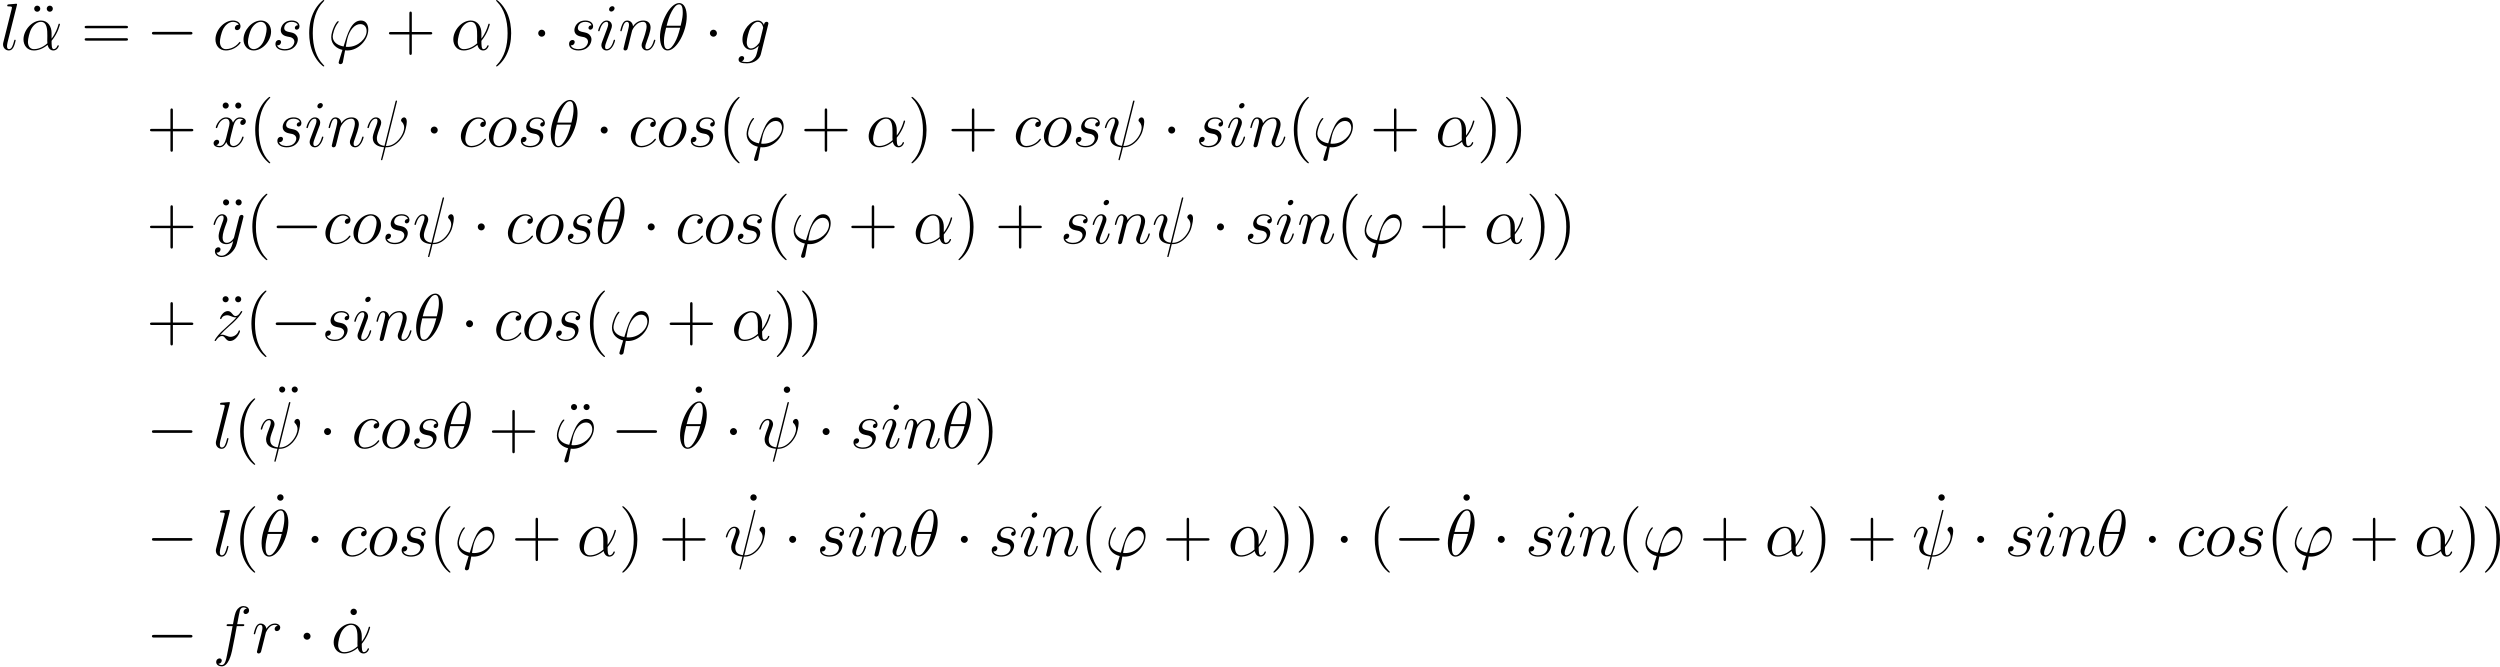
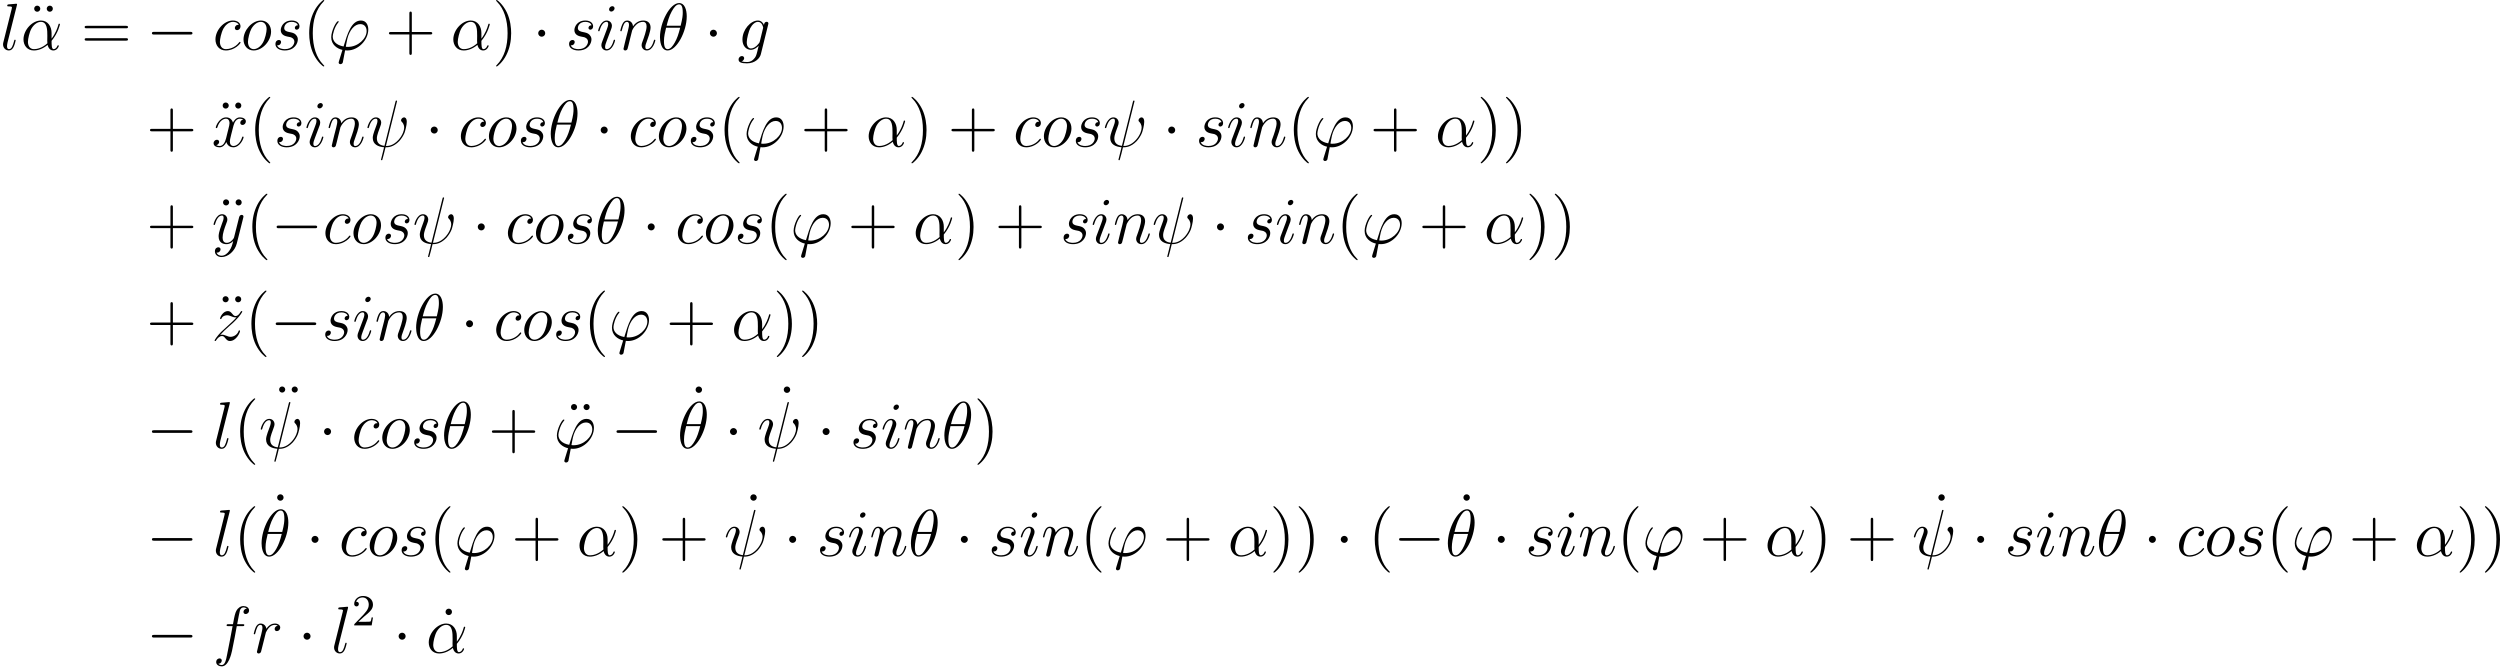
<svg xmlns="http://www.w3.org/2000/svg" xmlns:xlink="http://www.w3.org/1999/xlink" version="1.1" width="508.557pt" height="135.555pt" viewBox="-.239 -.302 508.557 135.555">
  <defs>
    <path id="g0-0" d="M7.878-2.75C8.082-2.75 8.297-2.75 8.297-2.989S8.082-3.228 7.878-3.228H1.411C1.207-3.228 .992-3.228 .992-2.989S1.207-2.75 1.411-2.75H7.878Z" />
    <path id="g0-1" d="M2.295-2.989C2.295-3.335 2.008-3.622 1.662-3.622S1.028-3.335 1.028-2.989S1.315-2.355 1.662-2.355S2.295-2.642 2.295-2.989Z" />
-     <path id="g2-40" d="M3.885 2.905C3.885 2.869 3.885 2.845 3.682 2.642C2.487 1.435 1.817-.538 1.817-2.977C1.817-5.296 2.379-7.293 3.766-8.703C3.885-8.811 3.885-8.835 3.885-8.871C3.885-8.942 3.826-8.966 3.778-8.966C3.622-8.966 2.642-8.106 2.056-6.934C1.447-5.727 1.172-4.447 1.172-2.977C1.172-1.913 1.339-.49 1.961 .789C2.666 2.224 3.646 3.001 3.778 3.001C3.826 3.001 3.885 2.977 3.885 2.905Z" />
-     <path id="g2-41" d="M3.371-2.977C3.371-3.885 3.252-5.368 2.582-6.755C1.877-8.189 .897-8.966 .765-8.966C.717-8.966 .658-8.942 .658-8.871C.658-8.835 .658-8.811 .861-8.608C2.056-7.4 2.726-5.428 2.726-2.989C2.726-.669 2.164 1.327 .777 2.738C.658 2.845 .658 2.869 .658 2.905C.658 2.977 .717 3.001 .765 3.001C.921 3.001 1.901 2.14 2.487 .968C3.096-.251 3.371-1.542 3.371-2.977Z" />
-     <path id="g2-43" d="M4.77-2.762H8.07C8.237-2.762 8.452-2.762 8.452-2.977C8.452-3.204 8.249-3.204 8.07-3.204H4.77V-6.504C4.77-6.671 4.77-6.886 4.555-6.886C4.328-6.886 4.328-6.683 4.328-6.504V-3.204H1.028C.861-3.204 .646-3.204 .646-2.989C.646-2.762 .849-2.762 1.028-2.762H4.328V.538C4.328 .705 4.328 .921 4.543 .921C4.77 .921 4.77 .717 4.77 .538V-2.762Z" />
-     <path id="g2-61" d="M8.07-3.873C8.237-3.873 8.452-3.873 8.452-4.089C8.452-4.316 8.249-4.316 8.07-4.316H1.028C.861-4.316 .646-4.316 .646-4.101C.646-3.873 .849-3.873 1.028-3.873H8.07ZM8.07-1.65C8.237-1.65 8.452-1.65 8.452-1.865C8.452-2.092 8.249-2.092 8.07-2.092H1.028C.861-2.092 .646-2.092 .646-1.877C.646-1.65 .849-1.65 1.028-1.65H8.07Z" />
-     <path id="g2-95" d="M2.2-7.364C2.2-7.723 1.913-7.95 1.626-7.95C1.291-7.95 1.04-7.687 1.04-7.364C1.04-7.054 1.303-6.791 1.614-6.791C1.973-6.791 2.2-7.077 2.2-7.364Z" />
-     <path id="g2-127" d="M2.343-7.4C2.343-7.699 2.092-7.95 1.793-7.95C1.506-7.95 1.243-7.735 1.243-7.4S1.506-6.85 1.793-6.85C2.092-6.85 2.343-7.101 2.343-7.4ZM4.603-7.4C4.603-7.735 4.34-7.95 4.053-7.95C3.754-7.95 3.503-7.699 3.503-7.4S3.754-6.85 4.053-6.85C4.34-6.85 4.603-7.066 4.603-7.4Z" />
+     <path id="g2-50" d="M2.248-1.626C2.375-1.745 2.71-2.008 2.837-2.12C3.332-2.574 3.802-3.013 3.802-3.738C3.802-4.686 3.005-5.3 2.008-5.3C1.052-5.3 .422-4.575 .422-3.866C.422-3.475 .733-3.419 .845-3.419C1.012-3.419 1.259-3.539 1.259-3.842C1.259-4.256 .861-4.256 .765-4.256C.996-4.838 1.53-5.037 1.921-5.037C2.662-5.037 3.045-4.407 3.045-3.738C3.045-2.909 2.463-2.303 1.522-1.339L.518-.303C.422-.215 .422-.199 .422 0H3.571L3.802-1.427H3.555C3.531-1.267 3.467-.869 3.371-.717C3.324-.654 2.718-.654 2.59-.654H1.172L2.248-1.626Z" />
+     <path id="g3-40" d="M3.885 2.905C3.885 2.869 3.885 2.845 3.682 2.642C2.487 1.435 1.817-.538 1.817-2.977C1.817-5.296 2.379-7.293 3.766-8.703C3.885-8.811 3.885-8.835 3.885-8.871C3.885-8.942 3.826-8.966 3.778-8.966C3.622-8.966 2.642-8.106 2.056-6.934C1.447-5.727 1.172-4.447 1.172-2.977C1.172-1.913 1.339-.49 1.961 .789C2.666 2.224 3.646 3.001 3.778 3.001C3.826 3.001 3.885 2.977 3.885 2.905Z" />
+     <path id="g3-41" d="M3.371-2.977C3.371-3.885 3.252-5.368 2.582-6.755C1.877-8.189 .897-8.966 .765-8.966C.717-8.966 .658-8.942 .658-8.871C.658-8.835 .658-8.811 .861-8.608C2.056-7.4 2.726-5.428 2.726-2.989C2.726-.669 2.164 1.327 .777 2.738C.658 2.845 .658 2.869 .658 2.905C.658 2.977 .717 3.001 .765 3.001C.921 3.001 1.901 2.14 2.487 .968C3.096-.251 3.371-1.542 3.371-2.977Z" />
+     <path id="g3-43" d="M4.77-2.762H8.07C8.237-2.762 8.452-2.762 8.452-2.977C8.452-3.204 8.249-3.204 8.07-3.204H4.77V-6.504C4.77-6.671 4.77-6.886 4.555-6.886C4.328-6.886 4.328-6.683 4.328-6.504V-3.204H1.028C.861-3.204 .646-3.204 .646-2.989C.646-2.762 .849-2.762 1.028-2.762H4.328V.538C4.328 .705 4.328 .921 4.543 .921C4.77 .921 4.77 .717 4.77 .538V-2.762Z" />
+     <path id="g3-61" d="M8.07-3.873C8.237-3.873 8.452-3.873 8.452-4.089C8.452-4.316 8.249-4.316 8.07-4.316H1.028C.861-4.316 .646-4.316 .646-4.101C.646-3.873 .849-3.873 1.028-3.873H8.07ZM8.07-1.65C8.237-1.65 8.452-1.65 8.452-1.865C8.452-2.092 8.249-2.092 8.07-2.092H1.028C.861-2.092 .646-2.092 .646-1.877C.646-1.65 .849-1.65 1.028-1.65H8.07Z" />
+     <path id="g3-95" d="M2.2-7.364C2.2-7.723 1.913-7.95 1.626-7.95C1.291-7.95 1.04-7.687 1.04-7.364C1.04-7.054 1.303-6.791 1.614-6.791C1.973-6.791 2.2-7.077 2.2-7.364Z" />
+     <path id="g3-127" d="M2.343-7.4C2.343-7.699 2.092-7.95 1.793-7.95C1.506-7.95 1.243-7.735 1.243-7.4S1.506-6.85 1.793-6.85C2.092-6.85 2.343-7.101 2.343-7.4ZM4.603-7.4C4.603-7.735 4.34-7.95 4.053-7.95C3.754-7.95 3.503-7.699 3.503-7.4S3.754-6.85 4.053-6.85C4.34-6.85 4.603-7.066 4.603-7.4Z" />
    <path id="g1-11" d="M5.535-3.025C5.535-4.184 4.878-5.272 3.61-5.272C2.044-5.272 .478-3.563 .478-1.865C.478-.825 1.124 .12 2.343 .12C3.084 .12 3.969-.167 4.818-.885C4.985-.215 5.356 .12 5.87 .12C6.516 .12 6.838-.55 6.838-.705C6.838-.813 6.755-.813 6.719-.813C6.623-.813 6.611-.777 6.575-.681C6.468-.383 6.193-.12 5.906-.12C5.535-.12 5.535-.885 5.535-1.614C6.755-3.072 7.042-4.579 7.042-4.591C7.042-4.698 6.946-4.698 6.91-4.698C6.802-4.698 6.791-4.663 6.743-4.447C6.587-3.921 6.276-2.989 5.535-2.008V-3.025ZM4.782-1.172C3.73-.227 2.786-.12 2.367-.12C1.518-.12 1.279-.873 1.279-1.435C1.279-1.949 1.542-3.168 1.913-3.826C2.403-4.663 3.072-5.033 3.61-5.033C4.77-5.033 4.77-3.515 4.77-2.511C4.77-2.212 4.758-1.901 4.758-1.602C4.758-1.363 4.77-1.303 4.782-1.172Z" />
    <path id="g1-18" d="M5.296-6.013C5.296-7.233 4.914-8.416 3.933-8.416C2.26-8.416 .478-4.914 .478-2.283C.478-1.733 .598 .12 1.853 .12C3.479 .12 5.296-3.3 5.296-6.013ZM1.674-4.328C1.853-5.033 2.104-6.037 2.582-6.886C2.977-7.603 3.395-8.177 3.921-8.177C4.316-8.177 4.579-7.843 4.579-6.695C4.579-6.265 4.543-5.667 4.196-4.328H1.674ZM4.113-3.969C3.814-2.798 3.563-2.044 3.132-1.291C2.786-.681 2.367-.12 1.865-.12C1.494-.12 1.196-.406 1.196-1.59C1.196-2.367 1.387-3.18 1.578-3.969H4.113Z" />
    <path id="g1-32" d="M5.619-8.01C5.619-8.022 5.667-8.177 5.667-8.189C5.667-8.297 5.571-8.297 5.535-8.297C5.428-8.297 5.416-8.237 5.368-8.058L3.395-.143C2.403-.263 2.032-.765 2.032-1.482C2.032-1.745 2.032-2.02 2.594-3.503C2.75-3.933 2.809-4.089 2.809-4.304C2.809-4.842 2.427-5.272 1.865-5.272C.765-5.272 .323-3.539 .323-3.443C.323-3.395 .371-3.335 .454-3.335C.562-3.335 .574-3.383 .622-3.551C.909-4.591 1.387-5.033 1.829-5.033C1.937-5.033 2.14-5.021 2.14-4.639C2.14-4.591 2.14-4.328 1.937-3.802C1.291-2.104 1.291-1.841 1.291-1.566C1.291-.418 2.248 .024 3.324 .108C3.228 .478 3.144 .861 3.049 1.231C2.857 1.949 2.774 2.283 2.774 2.331C2.774 2.439 2.869 2.439 2.905 2.439C2.929 2.439 2.977 2.439 3.001 2.391C3.049 2.343 3.539 .335 3.587 .12C4.029 .12 4.973 .12 6.049-.992C6.444-1.423 6.802-1.973 7.006-2.487C7.125-2.798 7.412-3.862 7.412-4.471C7.412-5.189 7.054-5.272 6.934-5.272C6.647-5.272 6.384-4.985 6.384-4.746C6.384-4.603 6.468-4.519 6.516-4.471C6.623-4.364 6.946-4.041 6.946-3.419C6.946-2.989 6.707-2.104 5.942-1.243C4.937-.12 4.017-.12 3.658-.12L5.619-8.01Z" />
    <path id="g1-39" d="M3.599-.526C3.395-.526 3.216-.526 3.216-.586C3.216-.61 3.419-1.733 3.491-1.997C3.873-3.527 4.782-4.627 5.822-4.627C6.599-4.627 6.958-4.041 6.958-3.383C6.958-2.02 5.428-.526 3.599-.526ZM3.084 .096C3.156 .108 3.276 .12 3.491 .12C5.452 .12 7.257-1.769 7.257-3.658C7.257-4.388 6.934-5.272 5.93-5.272C4.208-5.272 3.479-2.845 2.809-.598C1.435-.861 .861-1.59 .861-2.391C.861-2.714 1.112-3.993 1.805-4.854C1.937-5.009 1.937-5.033 1.937-5.057C1.937-5.153 1.841-5.153 1.817-5.153C1.494-5.153 .586-3.407 .586-2.271C.586-.933 1.638-.203 2.606 .012L1.985 2.032C1.925 2.212 1.925 2.236 1.925 2.283C1.925 2.57 2.212 2.582 2.236 2.582C2.355 2.582 2.57 2.534 2.666 2.295C2.702 2.188 3.037 .335 3.084 .096Z" />
    <path id="g1-99" d="M4.674-4.495C4.447-4.495 4.34-4.495 4.172-4.352C4.101-4.292 3.969-4.113 3.969-3.921C3.969-3.682 4.148-3.539 4.376-3.539C4.663-3.539 4.985-3.778 4.985-4.256C4.985-4.83 4.435-5.272 3.61-5.272C2.044-5.272 .478-3.563 .478-1.865C.478-.825 1.124 .12 2.343 .12C3.969 .12 4.997-1.148 4.997-1.303C4.997-1.375 4.926-1.435 4.878-1.435C4.842-1.435 4.83-1.423 4.722-1.315C3.957-.299 2.821-.12 2.367-.12C1.542-.12 1.279-.837 1.279-1.435C1.279-1.853 1.482-3.013 1.913-3.826C2.224-4.388 2.869-5.033 3.622-5.033C3.778-5.033 4.435-5.009 4.674-4.495Z" />
    <path id="g1-102" d="M5.332-4.806C5.571-4.806 5.667-4.806 5.667-5.033C5.667-5.153 5.571-5.153 5.356-5.153H4.388C4.615-6.384 4.782-7.233 4.878-7.615C4.949-7.902 5.2-8.177 5.511-8.177C5.762-8.177 6.013-8.07 6.133-7.962C5.667-7.914 5.523-7.568 5.523-7.364C5.523-7.125 5.703-6.982 5.93-6.982C6.169-6.982 6.528-7.185 6.528-7.639C6.528-8.141 6.025-8.416 5.499-8.416C4.985-8.416 4.483-8.034 4.244-7.568C4.029-7.149 3.909-6.719 3.634-5.153H2.833C2.606-5.153 2.487-5.153 2.487-4.937C2.487-4.806 2.558-4.806 2.798-4.806H3.563C3.347-3.694 2.857-.992 2.582 .287C2.379 1.327 2.2 2.2 1.602 2.2C1.566 2.2 1.219 2.2 1.004 1.973C1.614 1.925 1.614 1.399 1.614 1.387C1.614 1.148 1.435 1.004 1.207 1.004C.968 1.004 .61 1.207 .61 1.662C.61 2.176 1.136 2.439 1.602 2.439C2.821 2.439 3.324 .251 3.455-.347C3.67-1.267 4.256-4.447 4.316-4.806H5.332Z" />
    <path id="g1-103" d="M4.041-1.518C3.993-1.327 3.969-1.279 3.814-1.1C3.324-.466 2.821-.239 2.451-.239C2.056-.239 1.686-.55 1.686-1.375C1.686-2.008 2.044-3.347 2.307-3.885C2.654-4.555 3.192-5.033 3.694-5.033C4.483-5.033 4.639-4.053 4.639-3.981L4.603-3.814L4.041-1.518ZM4.782-4.483C4.627-4.83 4.292-5.272 3.694-5.272C2.391-5.272 .909-3.634 .909-1.853C.909-.61 1.662 0 2.427 0C3.061 0 3.622-.502 3.838-.741L3.575 .335C3.407 .992 3.335 1.291 2.905 1.71C2.415 2.2 1.961 2.2 1.698 2.2C1.339 2.2 1.04 2.176 .741 2.08C1.124 1.973 1.219 1.638 1.219 1.506C1.219 1.315 1.076 1.124 .813 1.124C.526 1.124 .215 1.363 .215 1.757C.215 2.248 .705 2.439 1.722 2.439C3.264 2.439 4.065 1.447 4.22 .801L5.547-4.555C5.583-4.698 5.583-4.722 5.583-4.746C5.583-4.914 5.452-5.045 5.272-5.045C4.985-5.045 4.818-4.806 4.782-4.483Z" />
    <path id="g1-105" d="M3.383-1.71C3.383-1.769 3.335-1.817 3.264-1.817C3.156-1.817 3.144-1.781 3.084-1.578C2.774-.49 2.283-.12 1.889-.12C1.745-.12 1.578-.155 1.578-.514C1.578-.837 1.722-1.196 1.853-1.554L2.69-3.778C2.726-3.873 2.809-4.089 2.809-4.316C2.809-4.818 2.451-5.272 1.865-5.272C.765-5.272 .323-3.539 .323-3.443C.323-3.395 .371-3.335 .454-3.335C.562-3.335 .574-3.383 .622-3.551C.909-4.555 1.363-5.033 1.829-5.033C1.937-5.033 2.14-5.021 2.14-4.639C2.14-4.328 1.985-3.933 1.889-3.67L1.052-1.447C.98-1.255 .909-1.064 .909-.849C.909-.311 1.279 .12 1.853 .12C2.953 .12 3.383-1.626 3.383-1.71ZM3.288-7.46C3.288-7.639 3.144-7.855 2.881-7.855C2.606-7.855 2.295-7.592 2.295-7.281C2.295-6.982 2.546-6.886 2.69-6.886C3.013-6.886 3.288-7.197 3.288-7.46Z" />
    <path id="g1-108" d="M3.037-7.998C3.049-8.046 3.072-8.118 3.072-8.177C3.072-8.297 2.953-8.297 2.929-8.297C2.917-8.297 2.487-8.261 2.271-8.237C2.068-8.225 1.889-8.201 1.674-8.189C1.387-8.165 1.303-8.153 1.303-7.938C1.303-7.819 1.423-7.819 1.542-7.819C2.152-7.819 2.152-7.711 2.152-7.592C2.152-7.544 2.152-7.52 2.092-7.305L.61-1.375C.574-1.243 .55-1.148 .55-.956C.55-.359 .992 .12 1.602 .12C1.997 .12 2.26-.143 2.451-.514C2.654-.909 2.821-1.662 2.821-1.71C2.821-1.769 2.774-1.817 2.702-1.817C2.594-1.817 2.582-1.757 2.534-1.578C2.319-.753 2.104-.12 1.626-.12C1.267-.12 1.267-.502 1.267-.669C1.267-.717 1.267-.968 1.351-1.303L3.037-7.998Z" />
    <path id="g1-110" d="M2.463-3.503C2.487-3.575 2.786-4.172 3.228-4.555C3.539-4.842 3.945-5.033 4.411-5.033C4.89-5.033 5.057-4.674 5.057-4.196C5.057-3.515 4.567-2.152 4.328-1.506C4.22-1.219 4.16-1.064 4.16-.849C4.16-.311 4.531 .12 5.105 .12C6.217 .12 6.635-1.638 6.635-1.71C6.635-1.769 6.587-1.817 6.516-1.817C6.408-1.817 6.396-1.781 6.336-1.578C6.061-.598 5.607-.12 5.141-.12C5.021-.12 4.83-.132 4.83-.514C4.83-.813 4.961-1.172 5.033-1.339C5.272-1.997 5.774-3.335 5.774-4.017C5.774-4.734 5.356-5.272 4.447-5.272C3.383-5.272 2.821-4.519 2.606-4.22C2.57-4.902 2.08-5.272 1.554-5.272C1.172-5.272 .909-5.045 .705-4.639C.49-4.208 .323-3.491 .323-3.443S.371-3.335 .454-3.335C.55-3.335 .562-3.347 .634-3.622C.825-4.352 1.04-5.033 1.518-5.033C1.793-5.033 1.889-4.842 1.889-4.483C1.889-4.22 1.769-3.754 1.686-3.383L1.351-2.092C1.303-1.865 1.172-1.327 1.112-1.112C1.028-.801 .897-.239 .897-.179C.897-.012 1.028 .12 1.207 .12C1.351 .12 1.518 .048 1.614-.132C1.638-.191 1.745-.61 1.805-.849L2.068-1.925L2.463-3.503Z" />
    <path id="g1-111" d="M5.452-3.288C5.452-4.423 4.71-5.272 3.622-5.272C2.044-5.272 .49-3.551 .49-1.865C.49-.729 1.231 .12 2.319 .12C3.909 .12 5.452-1.602 5.452-3.288ZM2.331-.12C1.733-.12 1.291-.598 1.291-1.435C1.291-1.985 1.578-3.204 1.913-3.802C2.451-4.722 3.12-5.033 3.61-5.033C4.196-5.033 4.651-4.555 4.651-3.718C4.651-3.24 4.4-1.961 3.945-1.231C3.455-.43 2.798-.12 2.331-.12Z" />
    <path id="g1-114" d="M4.651-4.89C4.28-4.818 4.089-4.555 4.089-4.292C4.089-4.005 4.316-3.909 4.483-3.909C4.818-3.909 5.093-4.196 5.093-4.555C5.093-4.937 4.722-5.272 4.125-5.272C3.646-5.272 3.096-5.057 2.594-4.328C2.511-4.961 2.032-5.272 1.554-5.272C1.088-5.272 .849-4.914 .705-4.651C.502-4.22 .323-3.503 .323-3.443C.323-3.395 .371-3.335 .454-3.335C.55-3.335 .562-3.347 .634-3.622C.813-4.34 1.04-5.033 1.518-5.033C1.805-5.033 1.889-4.83 1.889-4.483C1.889-4.22 1.769-3.754 1.686-3.383L1.351-2.092C1.303-1.865 1.172-1.327 1.112-1.112C1.028-.801 .897-.239 .897-.179C.897-.012 1.028 .12 1.207 .12C1.339 .12 1.566 .036 1.638-.203C1.674-.299 2.116-2.104 2.188-2.379C2.248-2.642 2.319-2.893 2.379-3.156C2.427-3.324 2.475-3.515 2.511-3.67C2.546-3.778 2.869-4.364 3.168-4.627C3.312-4.758 3.622-5.033 4.113-5.033C4.304-5.033 4.495-4.997 4.651-4.89Z" />
    <path id="g1-115" d="M2.726-2.391C2.929-2.355 3.252-2.283 3.324-2.271C3.479-2.224 4.017-2.032 4.017-1.459C4.017-1.088 3.682-.12 2.295-.12C2.044-.12 1.148-.155 .909-.813C1.387-.753 1.626-1.124 1.626-1.387C1.626-1.638 1.459-1.769 1.219-1.769C.956-1.769 .61-1.566 .61-1.028C.61-.323 1.327 .12 2.283 .12C4.101 .12 4.639-1.219 4.639-1.841C4.639-2.02 4.639-2.355 4.256-2.738C3.957-3.025 3.67-3.084 3.025-3.216C2.702-3.288 2.188-3.395 2.188-3.933C2.188-4.172 2.403-5.033 3.539-5.033C4.041-5.033 4.531-4.842 4.651-4.411C4.125-4.411 4.101-3.957 4.101-3.945C4.101-3.694 4.328-3.622 4.435-3.622C4.603-3.622 4.937-3.754 4.937-4.256S4.483-5.272 3.551-5.272C1.985-5.272 1.566-4.041 1.566-3.551C1.566-2.642 2.451-2.451 2.726-2.391Z" />
    <path id="g1-120" d="M5.667-4.878C5.284-4.806 5.141-4.519 5.141-4.292C5.141-4.005 5.368-3.909 5.535-3.909C5.894-3.909 6.145-4.22 6.145-4.543C6.145-5.045 5.571-5.272 5.069-5.272C4.34-5.272 3.933-4.555 3.826-4.328C3.551-5.224 2.809-5.272 2.594-5.272C1.375-5.272 .729-3.706 .729-3.443C.729-3.395 .777-3.335 .861-3.335C.956-3.335 .98-3.407 1.004-3.455C1.411-4.782 2.212-5.033 2.558-5.033C3.096-5.033 3.204-4.531 3.204-4.244C3.204-3.981 3.132-3.706 2.989-3.132L2.582-1.494C2.403-.777 2.056-.12 1.423-.12C1.363-.12 1.064-.12 .813-.275C1.243-.359 1.339-.717 1.339-.861C1.339-1.1 1.16-1.243 .933-1.243C.646-1.243 .335-.992 .335-.61C.335-.108 .897 .12 1.411 .12C1.985 .12 2.391-.335 2.642-.825C2.833-.12 3.431 .12 3.873 .12C5.093 .12 5.738-1.447 5.738-1.71C5.738-1.769 5.691-1.817 5.619-1.817C5.511-1.817 5.499-1.757 5.464-1.662C5.141-.61 4.447-.12 3.909-.12C3.491-.12 3.264-.43 3.264-.921C3.264-1.184 3.312-1.375 3.503-2.164L3.921-3.79C4.101-4.507 4.507-5.033 5.057-5.033C5.081-5.033 5.416-5.033 5.667-4.878Z" />
    <path id="g1-121" d="M3.144 1.339C2.821 1.793 2.355 2.2 1.769 2.2C1.626 2.2 1.052 2.176 .873 1.626C.909 1.638 .968 1.638 .992 1.638C1.351 1.638 1.59 1.327 1.59 1.052S1.363 .681 1.184 .681C.992 .681 .574 .825 .574 1.411C.574 2.02 1.088 2.439 1.769 2.439C2.965 2.439 4.172 1.339 4.507 .012L5.679-4.651C5.691-4.71 5.715-4.782 5.715-4.854C5.715-5.033 5.571-5.153 5.392-5.153C5.284-5.153 5.033-5.105 4.937-4.746L4.053-1.231C3.993-1.016 3.993-.992 3.897-.861C3.658-.526 3.264-.12 2.69-.12C2.02-.12 1.961-.777 1.961-1.1C1.961-1.781 2.283-2.702 2.606-3.563C2.738-3.909 2.809-4.077 2.809-4.316C2.809-4.818 2.451-5.272 1.865-5.272C.765-5.272 .323-3.539 .323-3.443C.323-3.395 .371-3.335 .454-3.335C.562-3.335 .574-3.383 .622-3.551C.909-4.555 1.363-5.033 1.829-5.033C1.937-5.033 2.14-5.033 2.14-4.639C2.14-4.328 2.008-3.981 1.829-3.527C1.243-1.961 1.243-1.566 1.243-1.279C1.243-.143 2.056 .12 2.654 .12C3.001 .12 3.431 .012 3.85-.43L3.862-.418C3.682 .287 3.563 .753 3.144 1.339Z" />
    <path id="g1-122" d="M1.518-.968C2.032-1.554 2.451-1.925 3.049-2.463C3.766-3.084 4.077-3.383 4.244-3.563C5.081-4.388 5.499-5.081 5.499-5.177S5.404-5.272 5.38-5.272C5.296-5.272 5.272-5.224 5.212-5.141C4.914-4.627 4.627-4.376 4.316-4.376C4.065-4.376 3.933-4.483 3.706-4.77C3.455-5.069 3.252-5.272 2.905-5.272C2.032-5.272 1.506-4.184 1.506-3.933C1.506-3.897 1.518-3.826 1.626-3.826C1.722-3.826 1.733-3.873 1.769-3.957C1.973-4.435 2.546-4.519 2.774-4.519C3.025-4.519 3.264-4.435 3.515-4.328C3.969-4.136 4.16-4.136 4.28-4.136C4.364-4.136 4.411-4.136 4.471-4.148C4.077-3.682 3.431-3.108 2.893-2.618L1.686-1.506C.956-.765 .514-.06 .514 .024C.514 .096 .574 .12 .646 .12S.729 .108 .813-.036C1.004-.335 1.387-.777 1.829-.777C2.08-.777 2.2-.693 2.439-.395C2.666-.132 2.869 .12 3.252 .12C4.423 .12 5.093-1.399 5.093-1.674C5.093-1.722 5.081-1.793 4.961-1.793C4.866-1.793 4.854-1.745 4.818-1.626C4.555-.921 3.85-.634 3.383-.634C3.132-.634 2.893-.717 2.642-.825C2.164-1.016 2.032-1.016 1.877-1.016C1.757-1.016 1.626-1.016 1.518-.968Z" />
  </defs>
  <g id="page1" transform="matrix(1.13 0 0 1.13 -63.98604 -80.795)">
    <use x="56.413" y="80.199" xlink:href="#g1-108" />
-     <use x="61.323" y="80.199" xlink:href="#g2-127" />
+     <use x="61.323" y="80.199" xlink:href="#g3-127" />
    <use x="60.163" y="80.199" xlink:href="#g1-11" />
-     <use x="71.006" y="80.199" xlink:href="#g2-61" />
+     <use x="71.006" y="80.199" xlink:href="#g3-61" />
    <use x="82.767" y="80.199" xlink:href="#g0-0" />
    <use x="94.722" y="80.199" xlink:href="#g1-99" />
    <use x="99.76" y="80.199" xlink:href="#g1-111" />
    <use x="105.388" y="80.199" xlink:href="#g1-115" />
-     <use x="110.902" y="80.199" xlink:href="#g2-40" />
+     <use x="110.902" y="80.199" xlink:href="#g3-40" />
    <use x="115.454" y="80.199" xlink:href="#g1-39" />
-     <use x="125.779" y="80.199" xlink:href="#g2-43" />
+     <use x="125.779" y="80.199" xlink:href="#g3-43" />
    <use x="137.54" y="80.199" xlink:href="#g1-11" />
-     <use x="145.062" y="80.199" xlink:href="#g2-41" />
+     <use x="145.062" y="80.199" xlink:href="#g3-41" />
    <use x="152.271" y="80.199" xlink:href="#g0-1" />
    <use x="158.248" y="80.199" xlink:href="#g1-115" />
    <use x="163.762" y="80.199" xlink:href="#g1-105" />
    <use x="167.756" y="80.199" xlink:href="#g1-110" />
    <use x="174.744" y="80.199" xlink:href="#g1-18" />
    <use x="183.181" y="80.199" xlink:href="#g0-1" />
    <use x="189.158" y="80.199" xlink:href="#g1-103" />
-     <use x="82.767" y="97.634" xlink:href="#g2-43" />
-     <use x="95.253" y="97.634" xlink:href="#g2-127" />
+     <use x="82.767" y="97.634" xlink:href="#g3-43" />
+     <use x="95.253" y="97.634" xlink:href="#g3-127" />
    <use x="94.528" y="97.634" xlink:href="#g1-120" />
-     <use x="101.18" y="97.634" xlink:href="#g2-40" />
+     <use x="101.18" y="97.634" xlink:href="#g3-40" />
    <use x="105.733" y="97.634" xlink:href="#g1-115" />
    <use x="111.247" y="97.634" xlink:href="#g1-105" />
    <use x="115.24" y="97.634" xlink:href="#g1-110" />
    <use x="122.228" y="97.634" xlink:href="#g1-32" />
    <use x="132.924" y="97.634" xlink:href="#g0-1" />
    <use x="138.901" y="97.634" xlink:href="#g1-99" />
    <use x="143.939" y="97.634" xlink:href="#g1-111" />
    <use x="149.567" y="97.634" xlink:href="#g1-115" />
    <use x="155.081" y="97.634" xlink:href="#g1-18" />
    <use x="163.518" y="97.634" xlink:href="#g0-1" />
    <use x="169.495" y="97.634" xlink:href="#g1-99" />
    <use x="174.533" y="97.634" xlink:href="#g1-111" />
    <use x="180.161" y="97.634" xlink:href="#g1-115" />
-     <use x="185.675" y="97.634" xlink:href="#g2-40" />
+     <use x="185.675" y="97.634" xlink:href="#g3-40" />
    <use x="190.227" y="97.634" xlink:href="#g1-39" />
-     <use x="200.552" y="97.634" xlink:href="#g2-43" />
+     <use x="200.552" y="97.634" xlink:href="#g3-43" />
    <use x="212.313" y="97.634" xlink:href="#g1-11" />
-     <use x="219.835" y="97.634" xlink:href="#g2-41" />
-     <use x="227.044" y="97.634" xlink:href="#g2-43" />
+     <use x="219.835" y="97.634" xlink:href="#g3-41" />
+     <use x="227.044" y="97.634" xlink:href="#g3-43" />
    <use x="238.805" y="97.634" xlink:href="#g1-99" />
    <use x="243.843" y="97.634" xlink:href="#g1-111" />
    <use x="249.471" y="97.634" xlink:href="#g1-115" />
    <use x="254.985" y="97.634" xlink:href="#g1-32" />
    <use x="265.681" y="97.634" xlink:href="#g0-1" />
    <use x="271.658" y="97.634" xlink:href="#g1-115" />
    <use x="277.172" y="97.634" xlink:href="#g1-105" />
    <use x="281.166" y="97.634" xlink:href="#g1-110" />
-     <use x="288.153" y="97.634" xlink:href="#g2-40" />
+     <use x="288.153" y="97.634" xlink:href="#g3-40" />
    <use x="292.706" y="97.634" xlink:href="#g1-39" />
-     <use x="303.031" y="97.634" xlink:href="#g2-43" />
+     <use x="303.031" y="97.634" xlink:href="#g3-43" />
    <use x="314.792" y="97.634" xlink:href="#g1-11" />
-     <use x="322.314" y="97.634" xlink:href="#g2-41" />
-     <use x="326.866" y="97.634" xlink:href="#g2-41" />
-     <use x="82.767" y="115.068" xlink:href="#g2-43" />
-     <use x="95.32" y="115.068" xlink:href="#g2-127" />
+     <use x="322.314" y="97.634" xlink:href="#g3-41" />
+     <use x="326.866" y="97.634" xlink:href="#g3-41" />
+     <use x="82.767" y="115.068" xlink:href="#g3-43" />
+     <use x="95.32" y="115.068" xlink:href="#g3-127" />
    <use x="94.528" y="115.068" xlink:href="#g1-121" />
-     <use x="100.665" y="115.068" xlink:href="#g2-40" />
+     <use x="100.665" y="115.068" xlink:href="#g3-40" />
    <use x="105.217" y="115.068" xlink:href="#g0-0" />
    <use x="114.516" y="115.068" xlink:href="#g1-99" />
    <use x="119.554" y="115.068" xlink:href="#g1-111" />
    <use x="125.181" y="115.068" xlink:href="#g1-115" />
    <use x="130.695" y="115.068" xlink:href="#g1-32" />
    <use x="141.391" y="115.068" xlink:href="#g0-1" />
    <use x="147.369" y="115.068" xlink:href="#g1-99" />
    <use x="152.407" y="115.068" xlink:href="#g1-111" />
    <use x="158.034" y="115.068" xlink:href="#g1-115" />
    <use x="163.548" y="115.068" xlink:href="#g1-18" />
    <use x="171.985" y="115.068" xlink:href="#g0-1" />
    <use x="177.963" y="115.068" xlink:href="#g1-99" />
    <use x="183.001" y="115.068" xlink:href="#g1-111" />
    <use x="188.628" y="115.068" xlink:href="#g1-115" />
-     <use x="194.142" y="115.068" xlink:href="#g2-40" />
+     <use x="194.142" y="115.068" xlink:href="#g3-40" />
    <use x="198.694" y="115.068" xlink:href="#g1-39" />
-     <use x="209.019" y="115.068" xlink:href="#g2-43" />
+     <use x="209.019" y="115.068" xlink:href="#g3-43" />
    <use x="220.781" y="115.068" xlink:href="#g1-11" />
-     <use x="228.302" y="115.068" xlink:href="#g2-41" />
-     <use x="235.511" y="115.068" xlink:href="#g2-43" />
+     <use x="228.302" y="115.068" xlink:href="#g3-41" />
+     <use x="235.511" y="115.068" xlink:href="#g3-43" />
    <use x="247.273" y="115.068" xlink:href="#g1-115" />
    <use x="252.787" y="115.068" xlink:href="#g1-105" />
    <use x="256.78" y="115.068" xlink:href="#g1-110" />
    <use x="263.768" y="115.068" xlink:href="#g1-32" />
    <use x="274.464" y="115.068" xlink:href="#g0-1" />
    <use x="280.441" y="115.068" xlink:href="#g1-115" />
    <use x="285.955" y="115.068" xlink:href="#g1-105" />
    <use x="289.949" y="115.068" xlink:href="#g1-110" />
-     <use x="296.936" y="115.068" xlink:href="#g2-40" />
+     <use x="296.936" y="115.068" xlink:href="#g3-40" />
    <use x="301.489" y="115.068" xlink:href="#g1-39" />
-     <use x="311.814" y="115.068" xlink:href="#g2-43" />
+     <use x="311.814" y="115.068" xlink:href="#g3-43" />
    <use x="323.575" y="115.068" xlink:href="#g1-11" />
-     <use x="331.097" y="115.068" xlink:href="#g2-41" />
-     <use x="335.649" y="115.068" xlink:href="#g2-41" />
-     <use x="82.767" y="132.503" xlink:href="#g2-43" />
-     <use x="95.237" y="132.503" xlink:href="#g2-127" />
+     <use x="331.097" y="115.068" xlink:href="#g3-41" />
+     <use x="335.649" y="115.068" xlink:href="#g3-41" />
+     <use x="82.767" y="132.503" xlink:href="#g3-43" />
+     <use x="95.237" y="132.503" xlink:href="#g3-127" />
    <use x="94.528" y="132.503" xlink:href="#g1-122" />
-     <use x="100.499" y="132.503" xlink:href="#g2-40" />
+     <use x="100.499" y="132.503" xlink:href="#g3-40" />
    <use x="105.051" y="132.503" xlink:href="#g0-0" />
    <use x="114.35" y="132.503" xlink:href="#g1-115" />
    <use x="119.864" y="132.503" xlink:href="#g1-105" />
    <use x="123.857" y="132.503" xlink:href="#g1-110" />
    <use x="130.845" y="132.503" xlink:href="#g1-18" />
    <use x="139.282" y="132.503" xlink:href="#g0-1" />
    <use x="145.259" y="132.503" xlink:href="#g1-99" />
    <use x="150.297" y="132.503" xlink:href="#g1-111" />
    <use x="155.925" y="132.503" xlink:href="#g1-115" />
-     <use x="161.439" y="132.503" xlink:href="#g2-40" />
+     <use x="161.439" y="132.503" xlink:href="#g3-40" />
    <use x="165.991" y="132.503" xlink:href="#g1-39" />
-     <use x="176.316" y="132.503" xlink:href="#g2-43" />
+     <use x="176.316" y="132.503" xlink:href="#g3-43" />
    <use x="188.077" y="132.503" xlink:href="#g1-11" />
-     <use x="195.599" y="132.503" xlink:href="#g2-41" />
-     <use x="200.151" y="132.503" xlink:href="#g2-41" />
+     <use x="195.599" y="132.503" xlink:href="#g3-41" />
+     <use x="200.151" y="132.503" xlink:href="#g3-41" />
    <use x="82.767" y="151.911" xlink:href="#g0-0" />
    <use x="94.722" y="151.911" xlink:href="#g1-108" />
-     <use x="98.472" y="151.911" xlink:href="#g2-40" />
-     <use x="105.418" y="148.757" xlink:href="#g2-127" />
+     <use x="98.472" y="151.911" xlink:href="#g3-40" />
+     <use x="105.418" y="148.757" xlink:href="#g3-127" />
    <use x="103.024" y="151.911" xlink:href="#g1-32" />
    <use x="113.72" y="151.911" xlink:href="#g0-1" />
    <use x="119.698" y="151.911" xlink:href="#g1-99" />
    <use x="124.736" y="151.911" xlink:href="#g1-111" />
    <use x="130.363" y="151.911" xlink:href="#g1-115" />
    <use x="135.877" y="151.911" xlink:href="#g1-18" />
-     <use x="144.314" y="151.911" xlink:href="#g2-43" />
-     <use x="157.959" y="151.911" xlink:href="#g2-127" />
+     <use x="144.314" y="151.911" xlink:href="#g3-43" />
+     <use x="157.959" y="151.911" xlink:href="#g3-127" />
    <use x="156.075" y="151.911" xlink:href="#g1-39" />
    <use x="166.4" y="151.911" xlink:href="#g0-0" />
-     <use x="180.595" y="148.757" xlink:href="#g2-95" />
+     <use x="180.595" y="148.757" xlink:href="#g3-95" />
    <use x="178.356" y="151.911" xlink:href="#g1-18" />
    <use x="186.793" y="151.911" xlink:href="#g0-1" />
-     <use x="196.465" y="148.757" xlink:href="#g2-95" />
+     <use x="196.465" y="148.757" xlink:href="#g3-95" />
    <use x="192.77" y="151.911" xlink:href="#g1-32" />
    <use x="203.466" y="151.911" xlink:href="#g0-1" />
    <use x="209.444" y="151.911" xlink:href="#g1-115" />
    <use x="214.958" y="151.911" xlink:href="#g1-105" />
    <use x="218.951" y="151.911" xlink:href="#g1-110" />
    <use x="225.939" y="151.911" xlink:href="#g1-18" />
-     <use x="231.719" y="151.911" xlink:href="#g2-41" />
+     <use x="231.719" y="151.911" xlink:href="#g3-41" />
    <use x="82.767" y="171.32" xlink:href="#g0-0" />
    <use x="94.722" y="171.32" xlink:href="#g1-108" />
-     <use x="98.472" y="171.32" xlink:href="#g2-40" />
-     <use x="105.264" y="168.165" xlink:href="#g2-95" />
+     <use x="98.472" y="171.32" xlink:href="#g3-40" />
+     <use x="105.264" y="168.165" xlink:href="#g3-95" />
    <use x="103.024" y="171.32" xlink:href="#g1-18" />
    <use x="111.461" y="171.32" xlink:href="#g0-1" />
    <use x="117.439" y="171.32" xlink:href="#g1-99" />
    <use x="122.477" y="171.32" xlink:href="#g1-111" />
    <use x="128.104" y="171.32" xlink:href="#g1-115" />
-     <use x="133.618" y="171.32" xlink:href="#g2-40" />
+     <use x="133.618" y="171.32" xlink:href="#g3-40" />
    <use x="138.171" y="171.32" xlink:href="#g1-39" />
-     <use x="148.496" y="171.32" xlink:href="#g2-43" />
+     <use x="148.496" y="171.32" xlink:href="#g3-43" />
    <use x="160.257" y="171.32" xlink:href="#g1-11" />
-     <use x="167.779" y="171.32" xlink:href="#g2-41" />
-     <use x="174.988" y="171.32" xlink:href="#g2-43" />
-     <use x="190.443" y="168.165" xlink:href="#g2-95" />
+     <use x="167.779" y="171.32" xlink:href="#g3-41" />
+     <use x="174.988" y="171.32" xlink:href="#g3-43" />
+     <use x="190.443" y="168.165" xlink:href="#g3-95" />
    <use x="186.749" y="171.32" xlink:href="#g1-32" />
    <use x="197.445" y="171.32" xlink:href="#g0-1" />
    <use x="203.422" y="171.32" xlink:href="#g1-115" />
    <use x="208.936" y="171.32" xlink:href="#g1-105" />
    <use x="212.93" y="171.32" xlink:href="#g1-110" />
    <use x="219.917" y="171.32" xlink:href="#g1-18" />
    <use x="228.354" y="171.32" xlink:href="#g0-1" />
    <use x="234.332" y="171.32" xlink:href="#g1-115" />
    <use x="239.846" y="171.32" xlink:href="#g1-105" />
    <use x="243.839" y="171.32" xlink:href="#g1-110" />
-     <use x="250.827" y="171.32" xlink:href="#g2-40" />
+     <use x="250.827" y="171.32" xlink:href="#g3-40" />
    <use x="255.379" y="171.32" xlink:href="#g1-39" />
-     <use x="265.704" y="171.32" xlink:href="#g2-43" />
+     <use x="265.704" y="171.32" xlink:href="#g3-43" />
    <use x="277.466" y="171.32" xlink:href="#g1-11" />
-     <use x="284.987" y="171.32" xlink:href="#g2-41" />
-     <use x="289.54" y="171.32" xlink:href="#g2-41" />
+     <use x="284.987" y="171.32" xlink:href="#g3-41" />
+     <use x="289.54" y="171.32" xlink:href="#g3-41" />
    <use x="296.749" y="171.32" xlink:href="#g0-1" />
-     <use x="302.726" y="171.32" xlink:href="#g2-40" />
+     <use x="302.726" y="171.32" xlink:href="#g3-40" />
    <use x="307.279" y="171.32" xlink:href="#g0-0" />
-     <use x="318.817" y="168.165" xlink:href="#g2-95" />
+     <use x="318.817" y="168.165" xlink:href="#g3-95" />
    <use x="316.577" y="171.32" xlink:href="#g1-18" />
    <use x="325.014" y="171.32" xlink:href="#g0-1" />
    <use x="330.992" y="171.32" xlink:href="#g1-115" />
    <use x="336.506" y="171.32" xlink:href="#g1-105" />
    <use x="340.499" y="171.32" xlink:href="#g1-110" />
-     <use x="347.487" y="171.32" xlink:href="#g2-40" />
+     <use x="347.487" y="171.32" xlink:href="#g3-40" />
    <use x="352.039" y="171.32" xlink:href="#g1-39" />
-     <use x="362.364" y="171.32" xlink:href="#g2-43" />
+     <use x="362.364" y="171.32" xlink:href="#g3-43" />
    <use x="374.125" y="171.32" xlink:href="#g1-11" />
-     <use x="381.647" y="171.32" xlink:href="#g2-41" />
-     <use x="388.856" y="171.32" xlink:href="#g2-43" />
-     <use x="404.312" y="168.165" xlink:href="#g2-95" />
+     <use x="381.647" y="171.32" xlink:href="#g3-41" />
+     <use x="388.856" y="171.32" xlink:href="#g3-43" />
+     <use x="404.312" y="168.165" xlink:href="#g3-95" />
    <use x="400.617" y="171.32" xlink:href="#g1-32" />
    <use x="411.313" y="171.32" xlink:href="#g0-1" />
    <use x="417.291" y="171.32" xlink:href="#g1-115" />
    <use x="422.805" y="171.32" xlink:href="#g1-105" />
    <use x="426.798" y="171.32" xlink:href="#g1-110" />
    <use x="433.786" y="171.32" xlink:href="#g1-18" />
    <use x="442.223" y="171.32" xlink:href="#g0-1" />
    <use x="448.2" y="171.32" xlink:href="#g1-99" />
    <use x="453.238" y="171.32" xlink:href="#g1-111" />
    <use x="458.866" y="171.32" xlink:href="#g1-115" />
-     <use x="464.38" y="171.32" xlink:href="#g2-40" />
+     <use x="464.38" y="171.32" xlink:href="#g3-40" />
    <use x="468.932" y="171.32" xlink:href="#g1-39" />
-     <use x="479.257" y="171.32" xlink:href="#g2-43" />
+     <use x="479.257" y="171.32" xlink:href="#g3-43" />
    <use x="491.019" y="171.32" xlink:href="#g1-11" />
-     <use x="498.54" y="171.32" xlink:href="#g2-41" />
-     <use x="503.093" y="171.32" xlink:href="#g2-41" />
+     <use x="498.54" y="171.32" xlink:href="#g3-41" />
+     <use x="503.093" y="171.32" xlink:href="#g3-41" />
    <use x="82.767" y="188.754" xlink:href="#g0-0" />
    <use x="94.722" y="188.754" xlink:href="#g1-102" />
    <use x="101.769" y="188.754" xlink:href="#g1-114" />
    <use x="110.026" y="188.754" xlink:href="#g0-1" />
-     <use x="118.463" y="188.754" xlink:href="#g2-95" />
-     <use x="116.003" y="188.754" xlink:href="#g1-11" />
+     <use x="116.003" y="188.754" xlink:href="#g1-108" />
+     <use x="119.753" y="183.818" xlink:href="#g2-50" />
+     <use x="127.142" y="188.754" xlink:href="#g0-1" />
+     <use x="135.58" y="188.754" xlink:href="#g3-95" />
+     <use x="133.12" y="188.754" xlink:href="#g1-11" />
  </g>
</svg>
